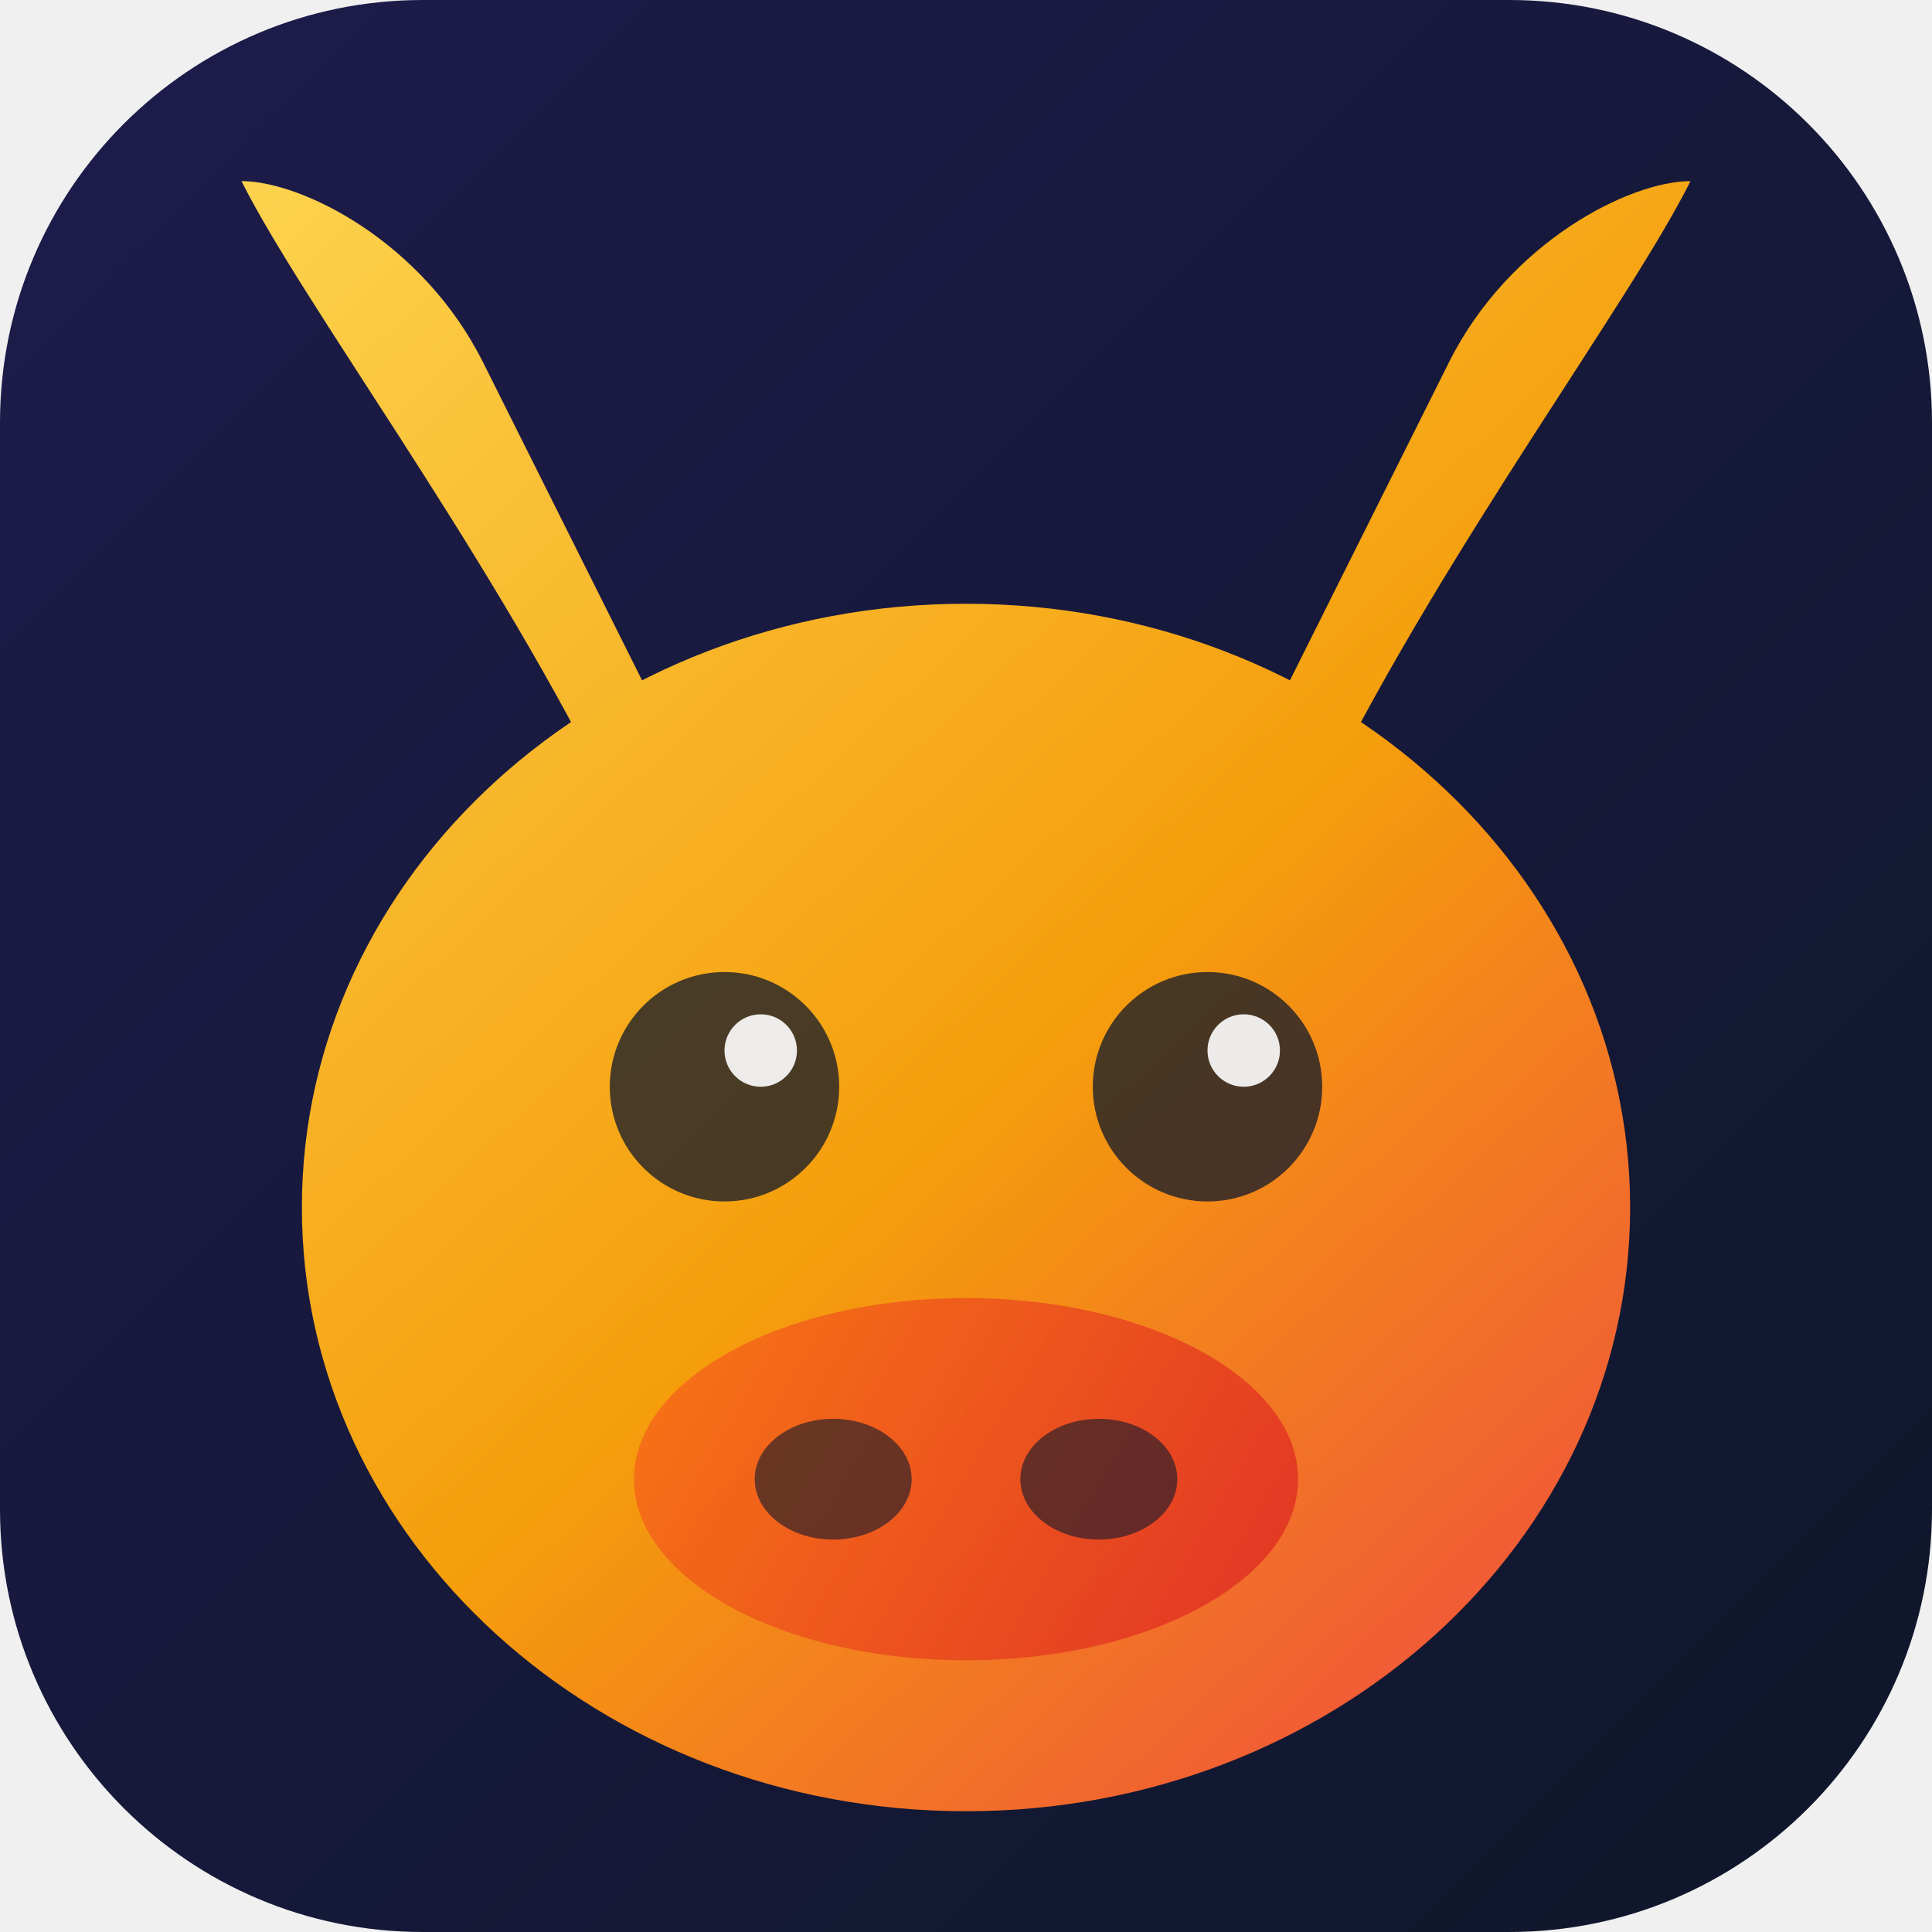
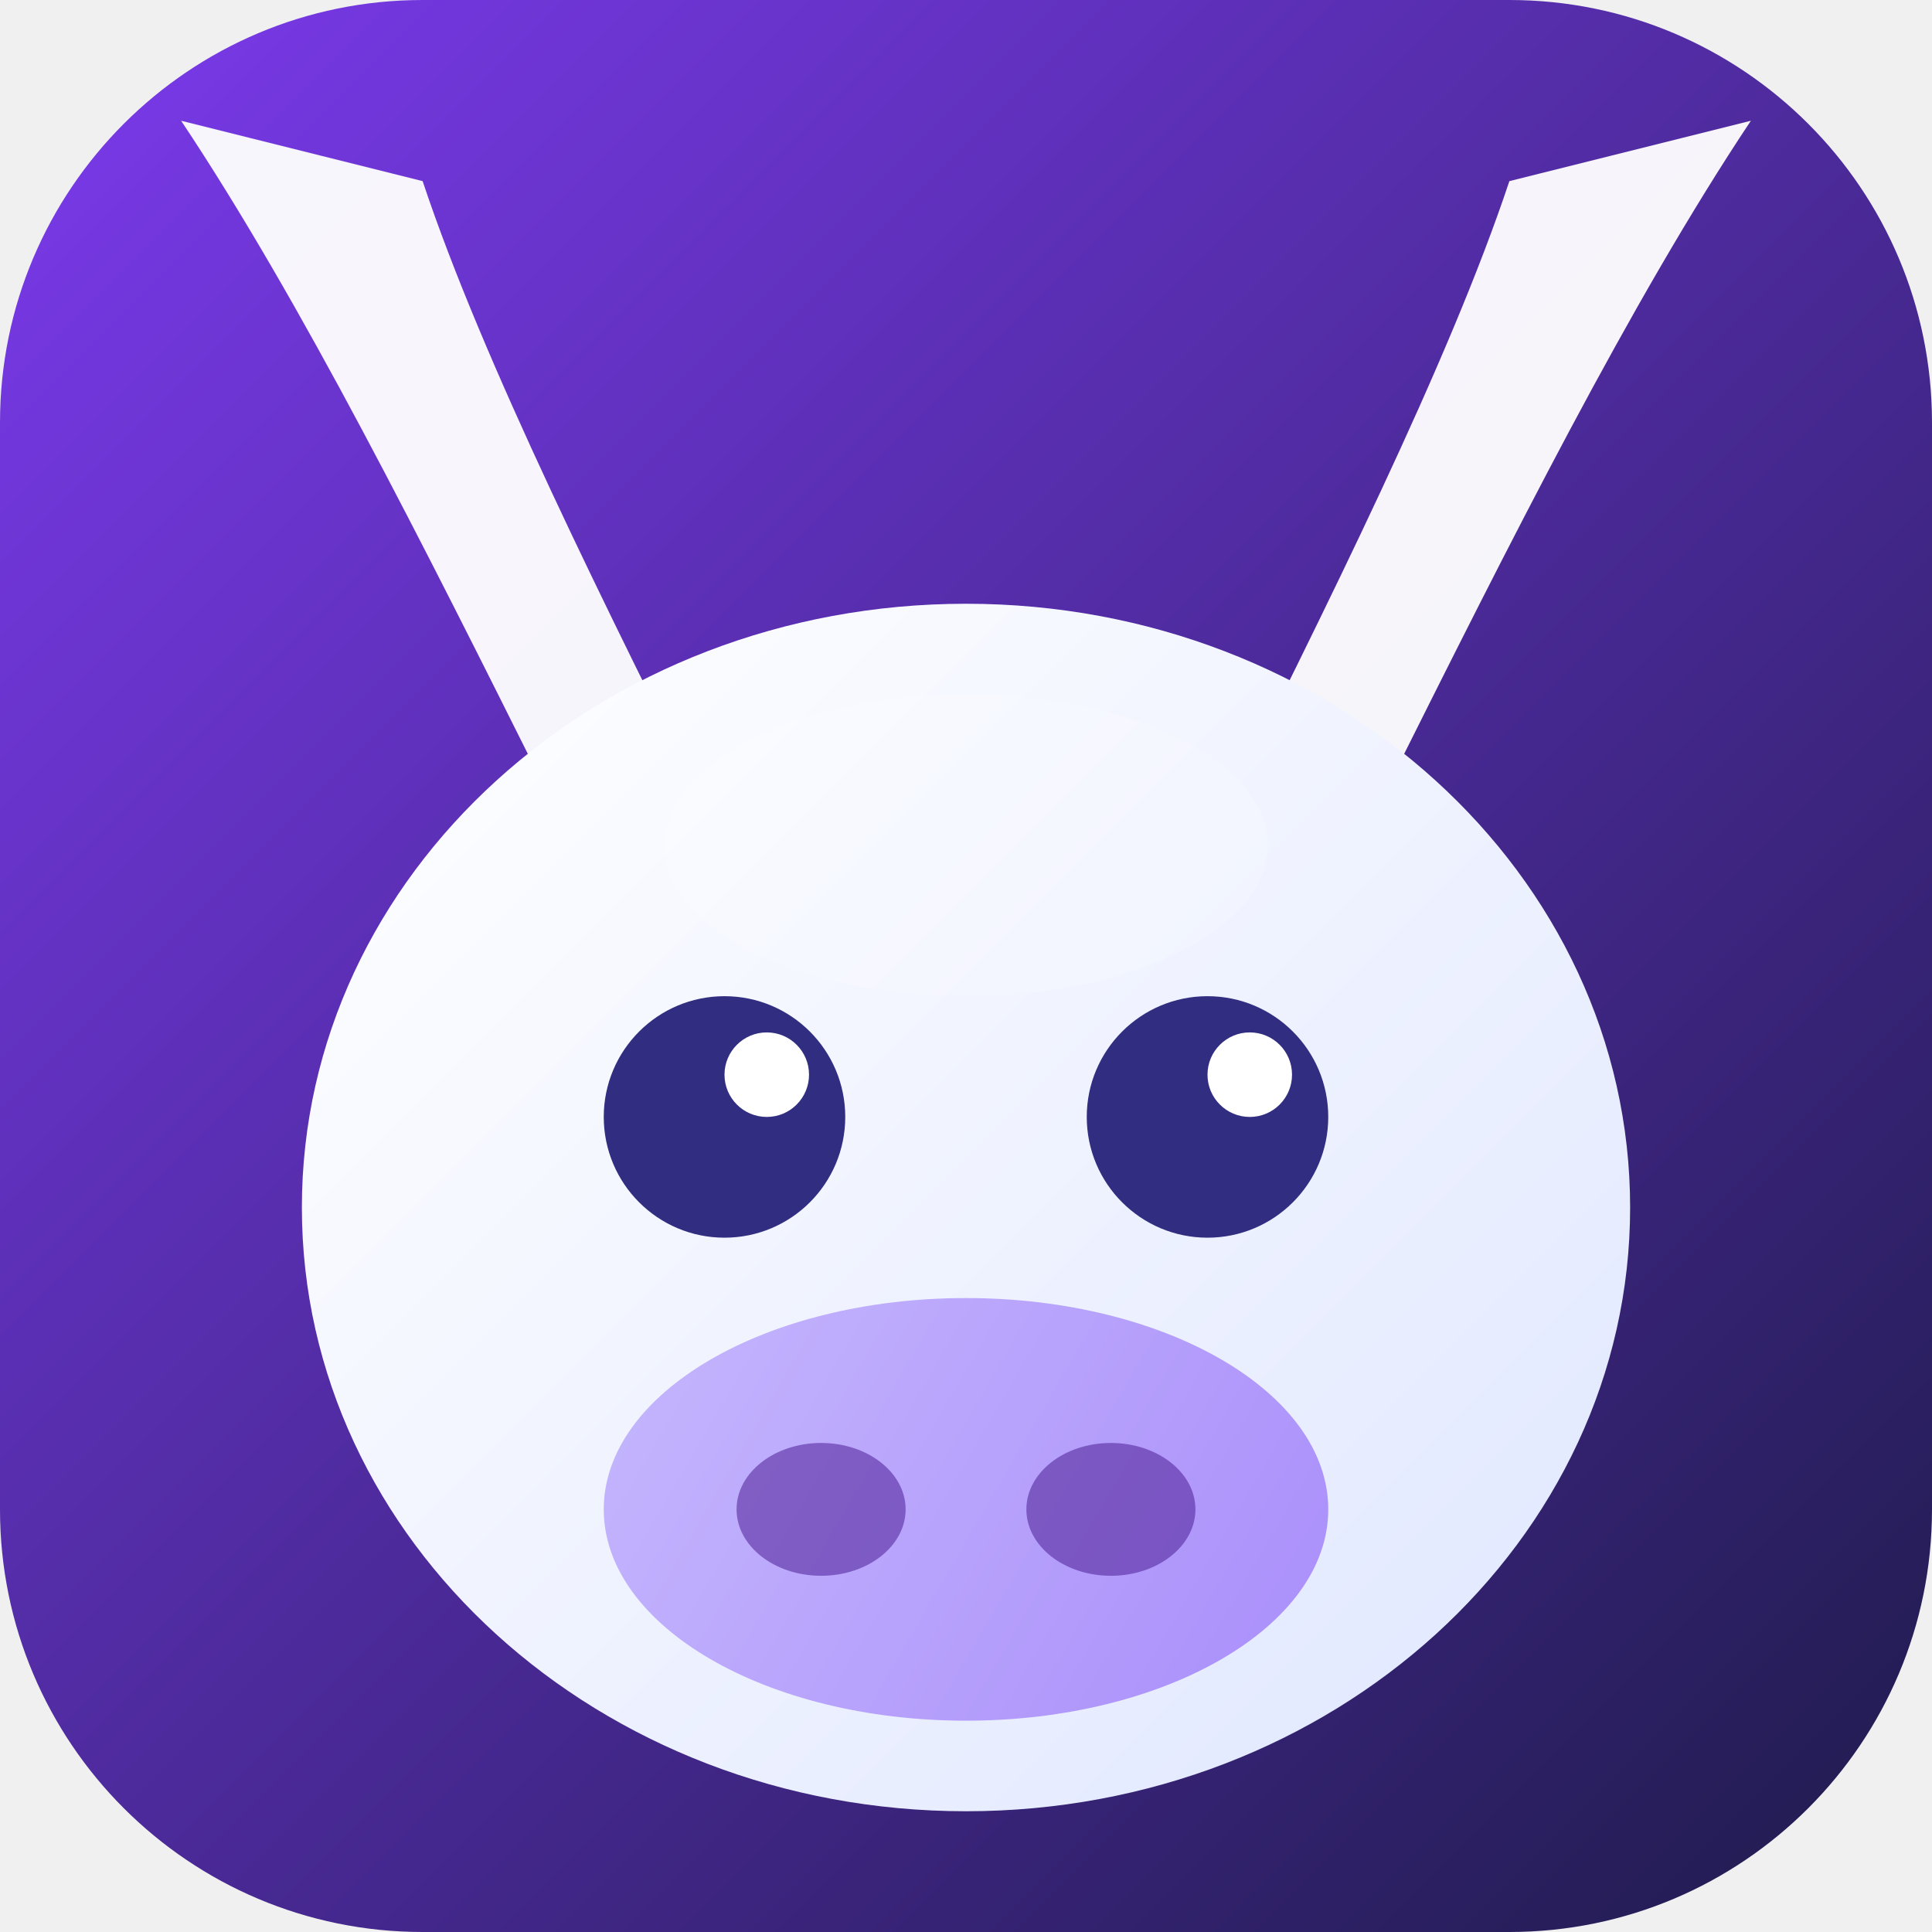
<svg xmlns="http://www.w3.org/2000/svg" viewBox="0 0 32 32">
  <defs>
    <linearGradient id="bg" x1="0" y1="0" x2="32" y2="32" gradientUnits="userSpaceOnUse">
-       <stop offset="0%" stop-color="#1E1B4B" />
-       <stop offset="100%" stop-color="#0F172A" />
+       <stop offset="0%" stop-color="#7C3AED" />
+       <stop offset="100%" stop-color="#1E1B4B" />
    </linearGradient>
-     <linearGradient id="bull" x1="4" y1="3" x2="28" y2="29" gradientUnits="userSpaceOnUse">
-       <stop offset="0%" stop-color="#FCD34D" />
-       <stop offset="55%" stop-color="#F59E0B" />
-       <stop offset="100%" stop-color="#EF4444" />
+     <linearGradient id="face" x1="6" y1="10" x2="26" y2="30" gradientUnits="userSpaceOnUse">
+       <stop offset="0%" stop-color="#FFFFFF" />
+       <stop offset="100%" stop-color="#E0E7FF" />
    </linearGradient>
-     <linearGradient id="snout" x1="10" y1="22" x2="22" y2="29" gradientUnits="userSpaceOnUse">
-       <stop offset="0%" stop-color="#F97316" />
-       <stop offset="100%" stop-color="#DC2626" />
+     <linearGradient id="snout" x1="10" y1="23" x2="22" y2="30" gradientUnits="userSpaceOnUse">
+       <stop offset="0%" stop-color="#C4B5FD" />
+       <stop offset="100%" stop-color="#A78BFA" />
    </linearGradient>
  </defs>
  <rect width="32" height="32" rx="7" fill="url(#bg)" />
-   <path d="M10,13 C8,9 5,5 4,3 C5,3 7,4 8,6 C9,8 11,12 12,14 Z" fill="url(#bull)" />
-   <path d="M22,13 C24,9 27,5 28,3 C27,3 25,4 24,6 C23,8 21,12 20,14 Z" fill="url(#bull)" />
-   <ellipse cx="16" cy="20" rx="11" ry="10" fill="url(#bull)" />
-   <ellipse cx="16" cy="24.5" rx="5.5" ry="3" fill="url(#snout)" opacity="0.9" />
-   <ellipse cx="13.8" cy="24.5" rx="1.3" ry="1" fill="#0F172A" opacity="0.6" />
-   <ellipse cx="18.2" cy="24.5" rx="1.3" ry="1" fill="#0F172A" opacity="0.6" />
-   <circle cx="12" cy="18" r="1.9" fill="#0F172A" opacity="0.75" />
-   <circle cx="20" cy="18" r="1.9" fill="#0F172A" opacity="0.75" />
-   <circle cx="12.6" cy="17.4" r="0.6" fill="white" opacity="0.9" />
-   <circle cx="20.6" cy="17.4" r="0.6" fill="white" opacity="0.9" />
+   <path d="M9,13 C7,9 5,5 3,2 L7,3 C8,6 10,10 12,14 Z" fill="white" opacity="0.95" />
+   <path d="M23,13 C25,9 27,5 29,2 L25,3 C24,6 22,10 20,14 Z" fill="white" opacity="0.95" />
+   <ellipse cx="16" cy="20" rx="11" ry="10" fill="url(#face)" />
+   <ellipse cx="16" cy="25" rx="6" ry="3.5" fill="url(#snout)" />
+   <ellipse cx="13.6" cy="25" rx="1.4" ry="1.1" fill="#4C1D95" opacity="0.55" />
+   <ellipse cx="18.4" cy="25" rx="1.4" ry="1.1" fill="#4C1D95" opacity="0.55" />
+   <circle cx="12" cy="18.5" r="2" fill="#312E81" />
+   <circle cx="20" cy="18.5" r="2" fill="#312E81" />
+   <circle cx="12.7" cy="17.8" r="0.7" fill="white" />
+   <circle cx="20.7" cy="17.8" r="0.7" fill="white" />
+   <ellipse cx="16" cy="14" rx="5" ry="2.5" fill="white" opacity="0.15" />
</svg>
